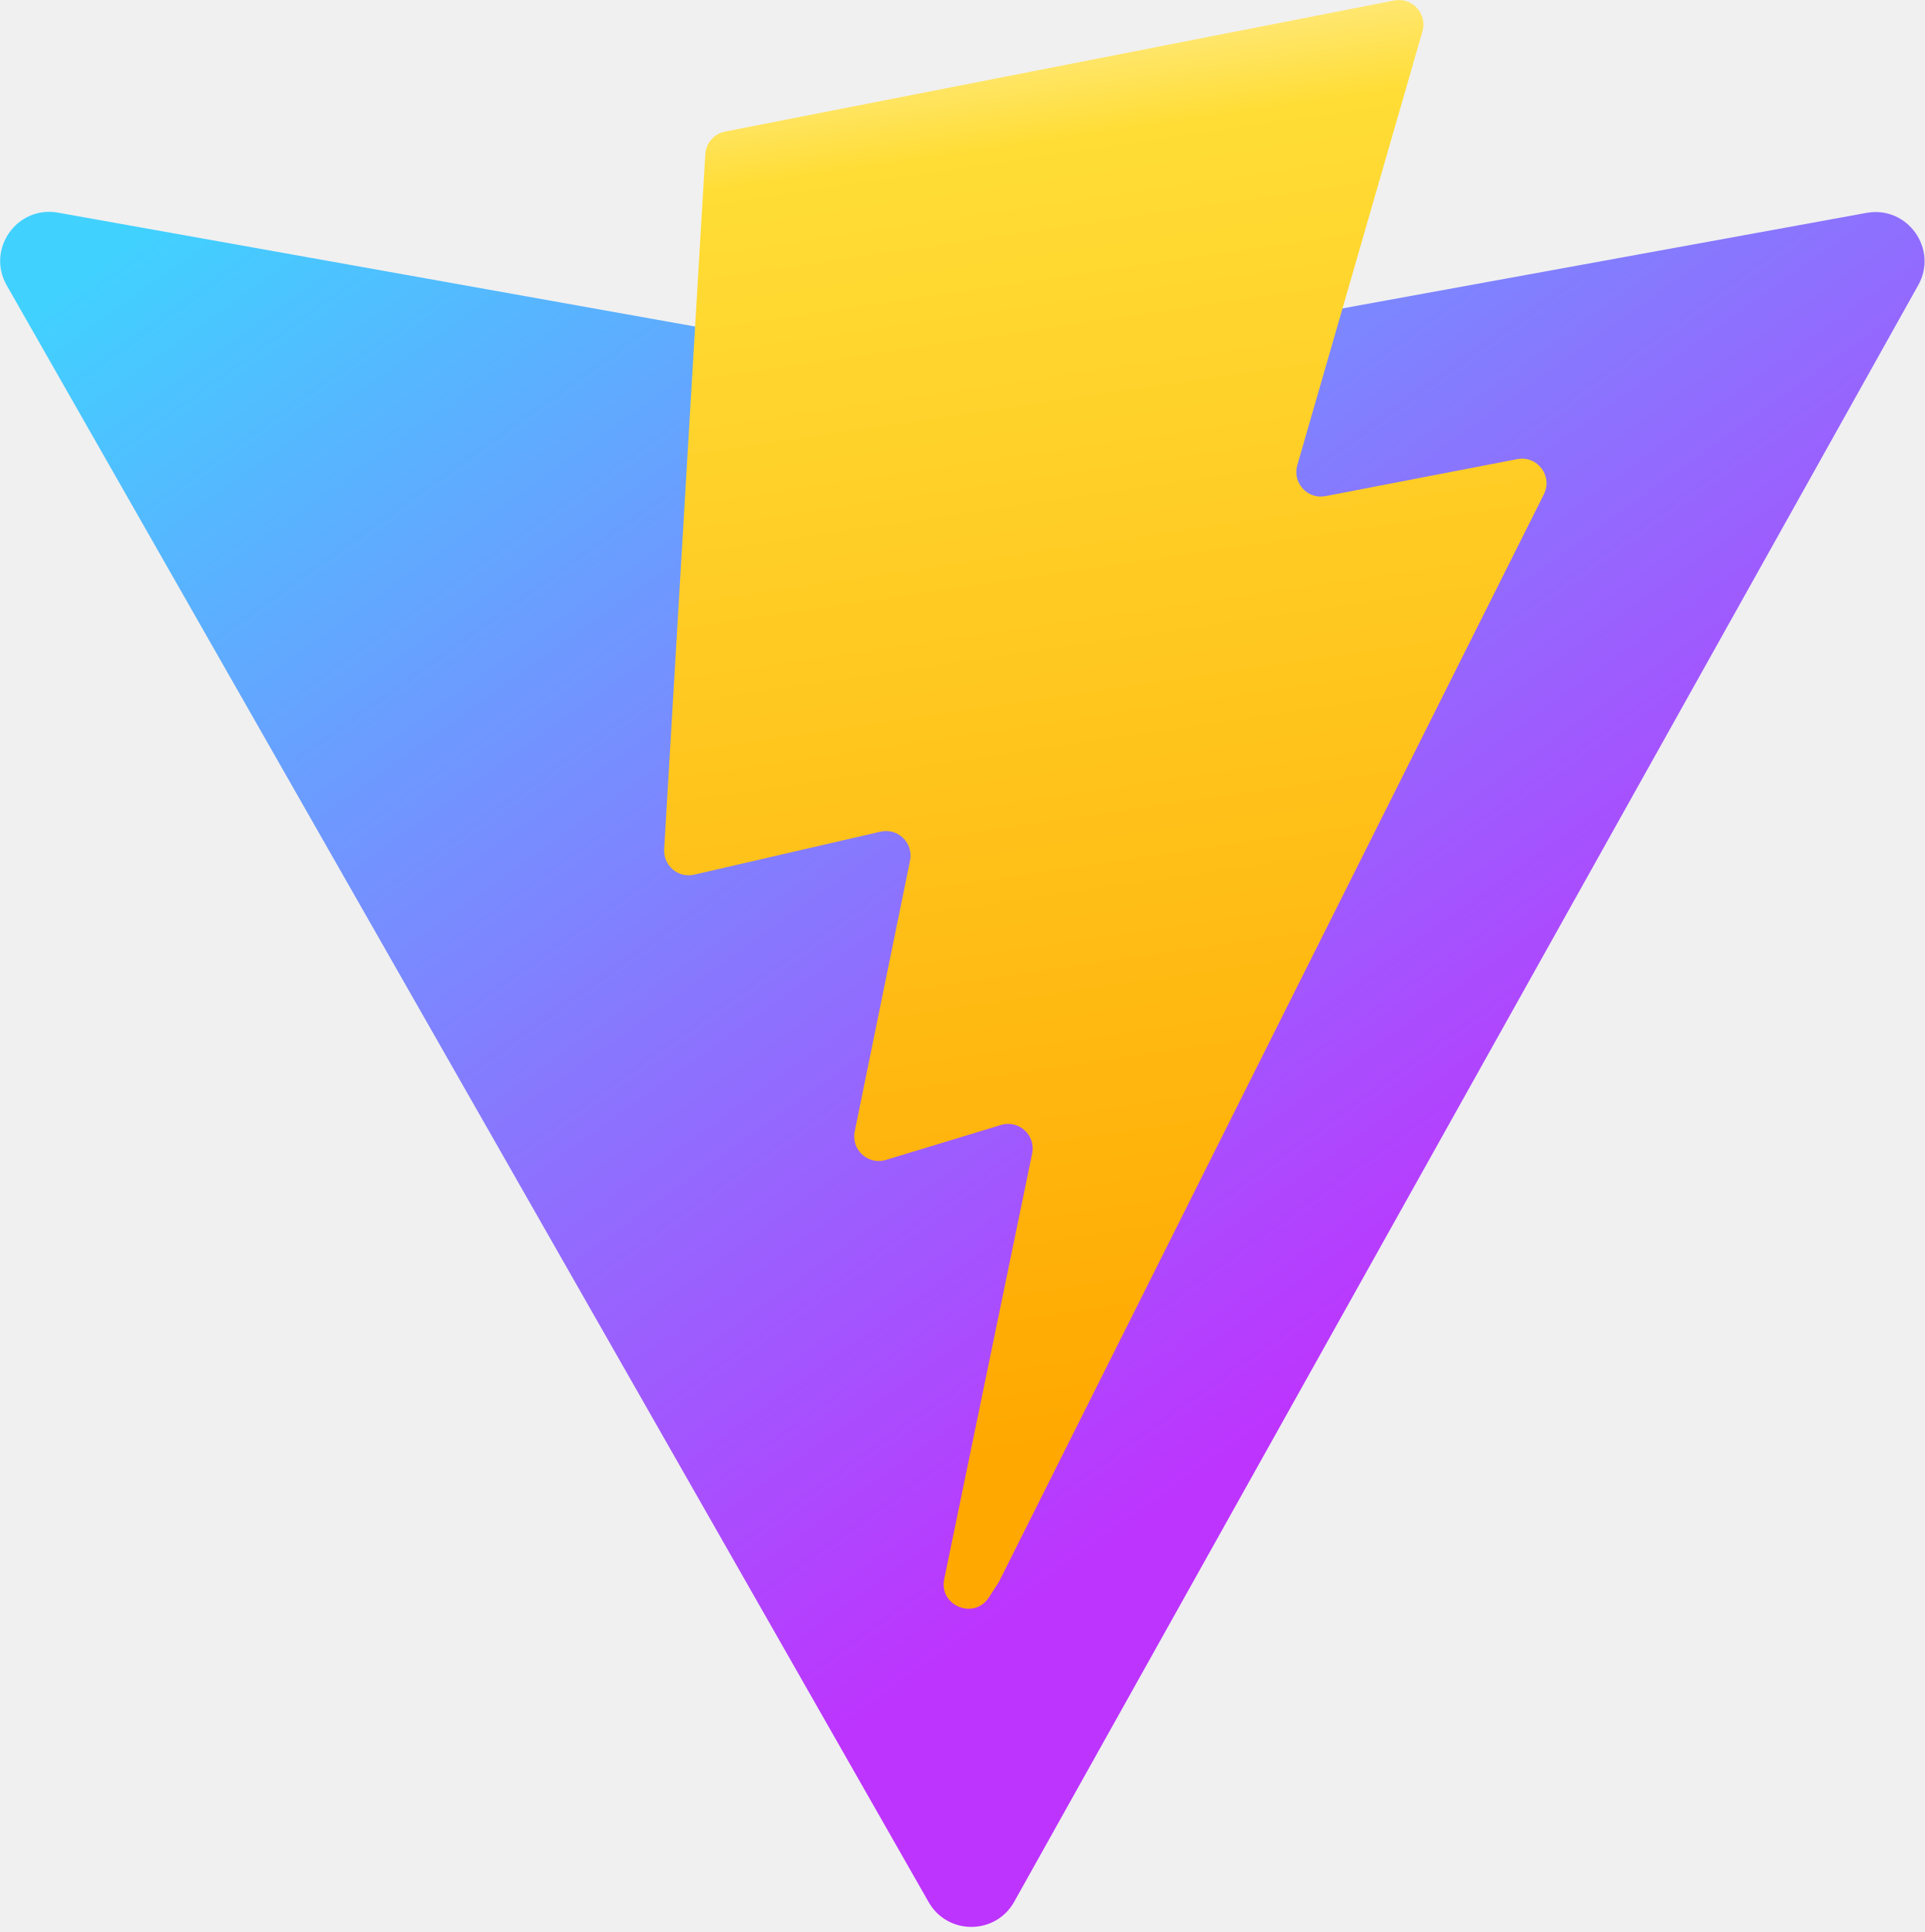
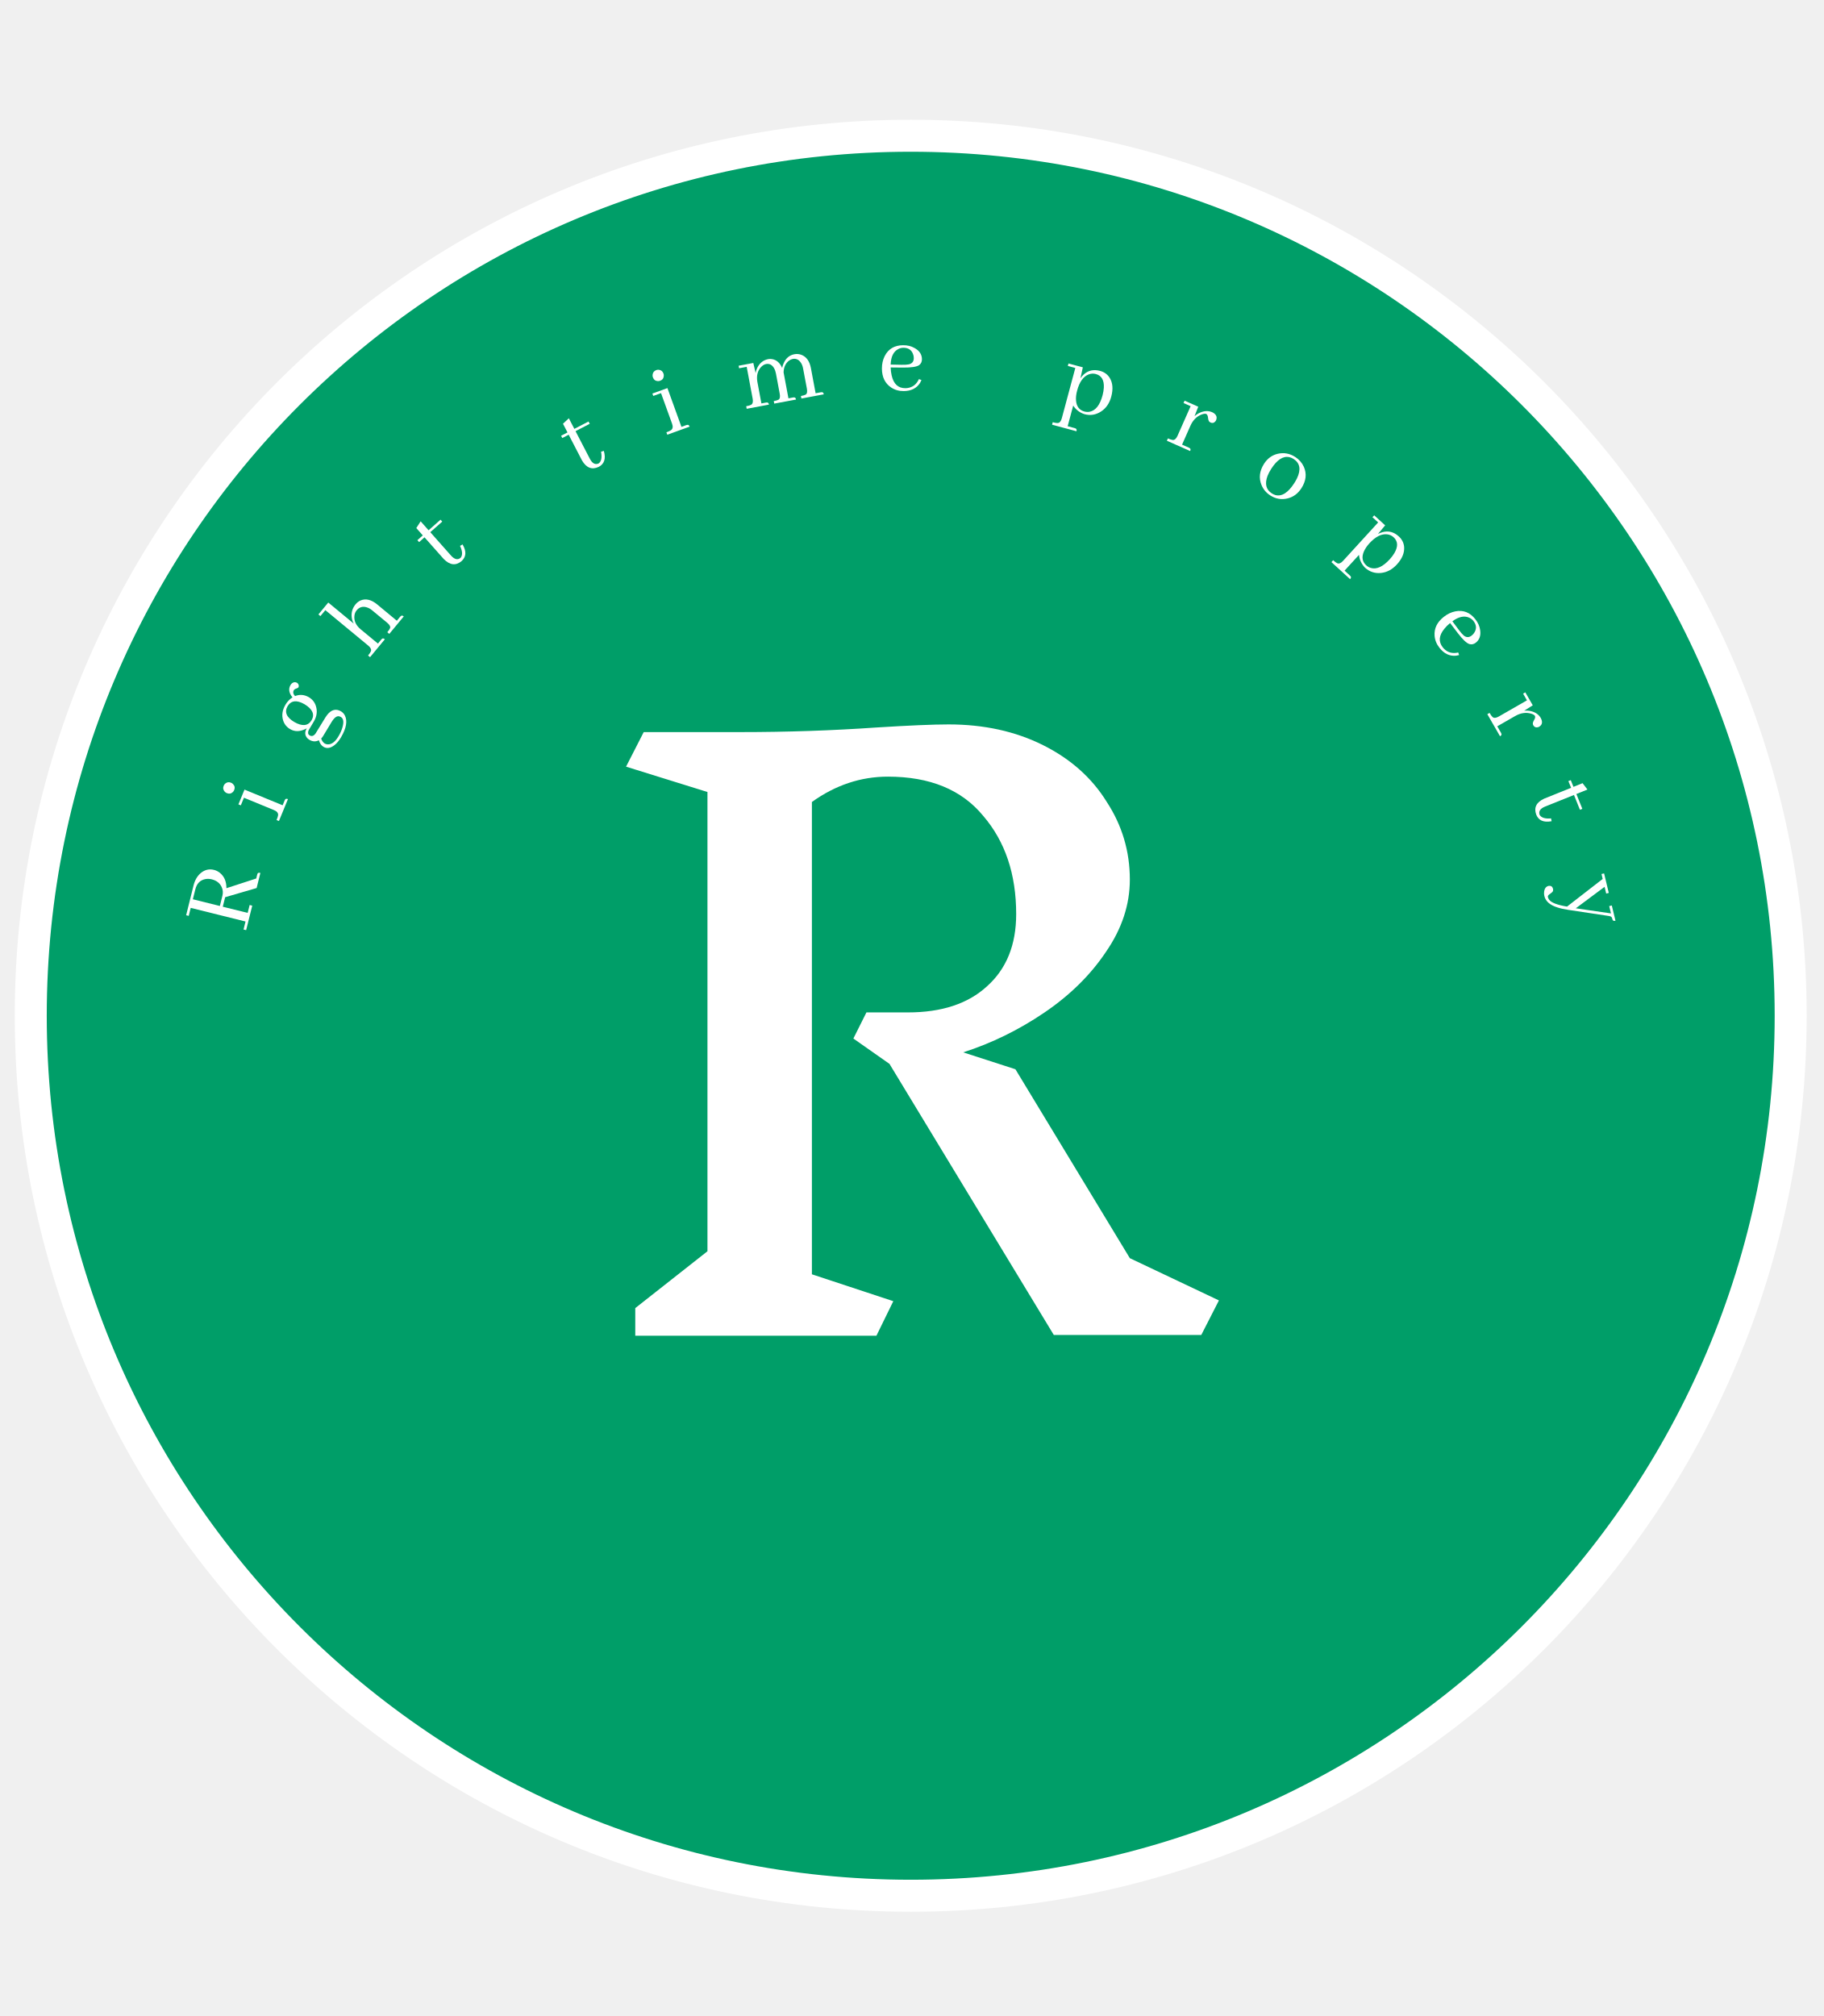
- <svg xmlns="http://www.w3.org/2000/svg" aria-hidden="true" role="img" class="iconify iconify--logos" width="31.88" height="32" preserveAspectRatio="xMidYMid meet" viewBox="0 0 256 257">
-   <defs>
-     <linearGradient id="IconifyId1813088fe1fbc01fb466" x1="-.828%" x2="57.636%" y1="7.652%" y2="78.411%">
-       <stop offset="0%" stop-color="#41D1FF" />
-       <stop offset="100%" stop-color="#BD34FE" />
-     </linearGradient>
-     <linearGradient id="IconifyId1813088fe1fbc01fb467" x1="43.376%" x2="50.316%" y1="2.242%" y2="89.03%">
-       <stop offset="0%" stop-color="#FFEA83" />
-       <stop offset="8.333%" stop-color="#FFDD35" />
-       <stop offset="100%" stop-color="#FFA800" />
-     </linearGradient>
-   </defs>
-   <path fill="url(#IconifyId1813088fe1fbc01fb466)" d="M255.153 37.938L134.897 252.976c-2.483 4.44-8.862 4.466-11.382.048L.875 37.958c-2.746-4.814 1.371-10.646 6.827-9.67l120.385 21.517a6.537 6.537 0 0 0 2.322-.004l117.867-21.483c5.438-.991 9.574 4.796 6.877 9.62Z" />
-   <path fill="url(#IconifyId1813088fe1fbc01fb467)" d="M185.432.063L96.44 17.501a3.268 3.268 0 0 0-2.634 3.014l-5.474 92.456a3.268 3.268 0 0 0 3.997 3.378l24.777-5.718c2.318-.535 4.413 1.507 3.936 3.838l-7.361 36.047c-.495 2.426 1.782 4.5 4.151 3.78l15.304-4.649c2.372-.72 4.652 1.36 4.15 3.788l-11.698 56.621c-.732 3.542 3.979 5.473 5.943 2.437l1.313-2.028l72.516-144.72c1.215-2.423-.88-5.186-3.54-4.672l-25.505 4.922c-2.396.462-4.435-1.77-3.759-4.114l16.646-57.705c.677-2.35-1.37-4.583-3.769-4.113Z" />
+ <svg xmlns="http://www.w3.org/2000/svg" width="57" height="63" viewBox="0 0 57 63" fill="none">
+   <circle cx="28.461" cy="31.742" r="27.5" fill="#009E68" stroke="white" />
+   <path d="M37.541 41.718H32.933L27.797 33.246L26.669 32.454L27.077 31.638H28.373C29.429 31.638 30.253 31.366 30.845 30.822C31.453 30.278 31.757 29.526 31.757 28.566C31.757 27.318 31.413 26.294 30.725 25.494C30.053 24.678 29.061 24.27 27.749 24.27C26.901 24.27 26.109 24.534 25.373 25.062V39.822L27.917 40.662L27.389 41.742H19.853V40.878L22.109 39.102V24.75L19.565 23.958L20.117 22.878H23.141C24.597 22.878 26.013 22.83 27.389 22.734C28.413 22.67 29.165 22.638 29.645 22.638C30.749 22.638 31.733 22.854 32.597 23.286C33.461 23.718 34.125 24.31 34.589 25.062C35.069 25.798 35.309 26.606 35.309 27.486C35.309 28.27 35.061 29.022 34.565 29.742C34.085 30.462 33.445 31.094 32.645 31.638C31.845 32.182 30.997 32.598 30.101 32.886L31.733 33.414L35.309 39.318L38.093 40.638L37.541 41.718Z" fill="white" />
+   <path d="M7.883 28.302L7.692 29.067L7.611 29.047L7.673 28.797L5.96 28.371L5.898 28.621L5.817 28.601L6.047 27.676C6.087 27.513 6.159 27.386 6.261 27.294C6.389 27.182 6.53 27.145 6.687 27.184C6.751 27.2 6.812 27.23 6.867 27.272C7.008 27.385 7.077 27.546 7.076 27.756L8.008 27.453L8.037 27.334C8.041 27.32 8.045 27.307 8.05 27.297C8.062 27.274 8.091 27.268 8.137 27.279L8.02 27.751L7.036 28.038L6.962 28.335L7.74 28.528L7.802 28.281L7.883 28.302ZM6.105 27.79L6.027 28.102L6.871 28.312L6.951 27.99C6.974 27.896 6.967 27.807 6.928 27.722C6.871 27.597 6.767 27.516 6.617 27.479C6.55 27.462 6.483 27.46 6.416 27.472C6.253 27.505 6.149 27.611 6.105 27.79Z" fill="white" />
+   <path d="M8.894 25.016C8.898 25.006 8.903 24.997 8.909 24.987C8.926 24.959 8.956 24.954 8.999 24.972L8.717 25.657L8.643 25.627C8.671 25.559 8.687 25.509 8.691 25.476C8.697 25.406 8.654 25.352 8.562 25.315L7.624 24.929L7.526 25.167L7.451 25.137L7.641 24.675L8.833 25.165L8.894 25.016ZM7.221 24.46C7.245 24.47 7.266 24.484 7.283 24.503C7.336 24.557 7.347 24.619 7.319 24.688C7.31 24.71 7.297 24.73 7.28 24.749C7.225 24.803 7.161 24.815 7.087 24.785C7.064 24.775 7.043 24.761 7.025 24.742C6.974 24.686 6.962 24.623 6.991 24.554C7 24.532 7.014 24.511 7.034 24.491C7.089 24.442 7.152 24.431 7.221 24.46Z" fill="white" />
+   <path d="M9.195 22.562C9.446 22.706 9.627 22.688 9.738 22.506C9.842 22.326 9.768 22.16 9.518 22.008C9.275 21.868 9.098 21.888 8.988 22.067C8.883 22.25 8.952 22.415 9.195 22.562ZM8.92 22.024C8.976 21.928 9.05 21.85 9.141 21.792C9.113 21.76 9.09 21.725 9.072 21.688C9.025 21.588 9.028 21.495 9.079 21.408C9.09 21.387 9.106 21.369 9.125 21.353C9.177 21.311 9.232 21.307 9.289 21.341C9.333 21.376 9.347 21.421 9.331 21.474C9.321 21.49 9.301 21.503 9.271 21.513C9.226 21.526 9.196 21.546 9.18 21.572C9.176 21.579 9.173 21.587 9.17 21.596C9.154 21.649 9.171 21.701 9.221 21.752C9.366 21.695 9.508 21.706 9.649 21.786C9.758 21.85 9.832 21.94 9.87 22.058C9.924 22.221 9.903 22.385 9.806 22.55L9.661 22.793C9.652 22.808 9.645 22.822 9.639 22.836C9.616 22.905 9.629 22.954 9.677 22.982C9.747 23.02 9.809 22.998 9.865 22.916L10.172 22.416C10.187 22.391 10.203 22.367 10.221 22.345C10.353 22.175 10.498 22.137 10.658 22.23C10.709 22.261 10.75 22.304 10.779 22.361C10.863 22.532 10.822 22.759 10.658 23.04C10.593 23.151 10.521 23.235 10.444 23.292C10.323 23.383 10.212 23.399 10.11 23.339C10.043 23.3 9.995 23.231 9.966 23.132C9.872 23.182 9.776 23.179 9.676 23.123C9.652 23.109 9.63 23.092 9.609 23.073C9.524 22.983 9.517 22.879 9.586 22.761C9.571 22.769 9.555 22.777 9.538 22.785C9.365 22.868 9.209 22.868 9.068 22.786C8.96 22.723 8.887 22.633 8.849 22.516C8.798 22.355 8.822 22.191 8.92 22.024ZM10.585 22.998C10.636 22.911 10.674 22.825 10.699 22.74C10.751 22.566 10.736 22.456 10.655 22.408C10.632 22.395 10.612 22.387 10.594 22.384C10.52 22.37 10.441 22.432 10.358 22.57L10.102 22.995C10.088 23.019 10.066 23.048 10.037 23.081C10.062 23.152 10.099 23.204 10.148 23.235C10.174 23.25 10.204 23.259 10.238 23.261C10.362 23.269 10.478 23.182 10.585 22.998Z" fill="white" />
+   <path d="M11.913 19.988C11.922 19.978 11.929 19.971 11.936 19.965C11.96 19.943 11.99 19.947 12.027 19.978L11.565 20.536L11.503 20.485C11.549 20.428 11.579 20.384 11.591 20.353C11.612 20.297 11.584 20.238 11.508 20.175L10.168 19.067L10.013 19.253L9.951 19.201L10.259 18.829L11.056 19.488C11.023 19.43 11.002 19.368 10.993 19.302C10.972 19.145 11.012 19.006 11.113 18.883C11.157 18.83 11.21 18.79 11.271 18.763C11.434 18.697 11.606 18.739 11.787 18.888L12.402 19.398L12.505 19.273C12.513 19.264 12.521 19.256 12.528 19.251C12.552 19.229 12.582 19.233 12.618 19.263L12.166 19.809L12.104 19.757C12.151 19.701 12.18 19.658 12.191 19.628C12.206 19.579 12.175 19.523 12.099 19.46L11.633 19.075C11.578 19.029 11.521 18.997 11.461 18.979C11.334 18.94 11.229 18.972 11.145 19.073C11.107 19.119 11.084 19.175 11.076 19.241C11.058 19.402 11.124 19.544 11.275 19.669L11.811 20.112L11.913 19.988Z" fill="white" />
+   <path d="M13.098 16.941L13.044 16.881L13.213 16.731L13.01 16.502L13.146 16.291L13.394 16.571L13.767 16.24L13.821 16.3L13.447 16.631L14.097 17.364C14.205 17.483 14.304 17.506 14.394 17.432C14.461 17.352 14.456 17.228 14.377 17.059L14.453 17.014C14.455 17.015 14.456 17.017 14.458 17.018C14.582 17.233 14.57 17.405 14.422 17.537C14.243 17.684 14.058 17.662 13.869 17.471L13.266 16.791L13.098 16.941Z" fill="white" />
+   <path d="M17.572 13.689L17.535 13.617L17.735 13.514L17.594 13.242L17.777 13.071L17.949 13.402L18.392 13.172L18.43 13.244L17.986 13.474L18.437 14.343C18.513 14.485 18.604 14.531 18.709 14.482C18.793 14.421 18.818 14.299 18.784 14.116L18.869 14.091C18.869 14.092 18.87 14.094 18.872 14.096C18.939 14.334 18.886 14.499 18.71 14.59C18.5 14.689 18.327 14.623 18.19 14.392L17.772 13.585L17.572 13.689Z" fill="white" />
+   <path d="M21.448 13.284C21.458 13.281 21.468 13.278 21.479 13.277C21.511 13.27 21.535 13.288 21.551 13.333L20.854 13.585L20.826 13.509C20.895 13.484 20.943 13.462 20.971 13.443C21.026 13.401 21.037 13.333 21.003 13.24L20.658 12.286L20.416 12.373L20.388 12.298L20.858 12.128L21.296 13.339L21.448 13.284ZM20.734 11.672C20.743 11.697 20.746 11.722 20.744 11.747C20.739 11.822 20.701 11.873 20.631 11.898C20.608 11.906 20.585 11.91 20.56 11.91C20.483 11.906 20.431 11.867 20.404 11.792C20.395 11.768 20.392 11.742 20.394 11.717C20.401 11.641 20.439 11.591 20.51 11.565C20.532 11.557 20.557 11.553 20.585 11.555C20.659 11.562 20.708 11.602 20.734 11.672Z" fill="white" />
+   <path d="M23.938 12.58C23.948 12.578 23.959 12.577 23.97 12.577C24.003 12.578 24.023 12.6 24.031 12.644L23.335 12.775L23.32 12.695C23.392 12.682 23.442 12.667 23.472 12.651C23.523 12.621 23.54 12.558 23.522 12.461L23.335 11.464L23.098 11.508L23.083 11.429L23.542 11.343L23.614 11.657C23.624 11.596 23.643 11.539 23.67 11.486C23.745 11.339 23.859 11.251 24.011 11.222C24.051 11.215 24.091 11.215 24.132 11.223C24.27 11.247 24.374 11.339 24.443 11.499C24.452 11.453 24.465 11.409 24.484 11.367C24.553 11.198 24.667 11.099 24.828 11.069C24.902 11.056 24.974 11.062 25.044 11.088C25.202 11.148 25.301 11.287 25.342 11.504L25.489 12.289L25.65 12.259C25.663 12.257 25.674 12.256 25.683 12.256C25.715 12.255 25.736 12.277 25.744 12.323L25.045 12.454L25.03 12.375C25.102 12.362 25.151 12.347 25.179 12.331C25.222 12.303 25.234 12.241 25.216 12.144L25.098 11.517C25.086 11.449 25.064 11.391 25.033 11.342C24.968 11.239 24.881 11.197 24.773 11.217C24.733 11.225 24.693 11.243 24.653 11.273C24.548 11.355 24.493 11.477 24.488 11.638L24.493 11.663L24.64 12.448L24.783 12.421C24.796 12.419 24.806 12.418 24.815 12.419C24.848 12.417 24.868 12.439 24.877 12.486L24.196 12.613L24.181 12.534C24.253 12.521 24.303 12.506 24.33 12.49C24.373 12.462 24.386 12.4 24.367 12.303L24.25 11.676C24.238 11.612 24.219 11.557 24.192 11.509C24.131 11.401 24.047 11.357 23.941 11.376C23.884 11.387 23.831 11.419 23.782 11.472C23.677 11.585 23.638 11.736 23.667 11.923L23.795 12.607L23.938 12.58Z" fill="white" />
+   <path d="M28.229 10.868C28.173 10.869 28.121 10.882 28.072 10.908C27.922 10.985 27.843 11.146 27.834 11.393L28.175 11.4C28.274 11.402 28.35 11.397 28.404 11.386C28.507 11.361 28.558 11.295 28.557 11.188C28.557 11.141 28.548 11.097 28.53 11.056C28.48 10.93 28.379 10.867 28.229 10.868ZM28.797 11.876C28.785 11.906 28.77 11.936 28.753 11.966C28.645 12.134 28.475 12.219 28.243 12.221C28.097 12.222 27.966 12.186 27.852 12.111C27.66 11.984 27.563 11.787 27.561 11.521C27.56 11.375 27.589 11.244 27.648 11.127C27.762 10.903 27.954 10.79 28.222 10.788C28.36 10.787 28.481 10.817 28.587 10.879C28.736 10.963 28.811 11.079 28.812 11.225C28.812 11.304 28.784 11.366 28.726 11.409C28.651 11.463 28.483 11.489 28.221 11.487L27.834 11.483C27.837 11.574 27.848 11.656 27.865 11.731C27.925 11.999 28.068 12.132 28.294 12.131C28.313 12.13 28.333 12.129 28.355 12.127C28.522 12.104 28.643 12.011 28.717 11.847L28.797 11.876Z" fill="white" />
+   <path d="M33.366 13.319L33.584 13.378C33.596 13.381 33.606 13.385 33.614 13.389C33.644 13.402 33.653 13.431 33.641 13.477L32.879 13.272L32.899 13.194C32.97 13.213 33.022 13.222 33.056 13.22C33.115 13.215 33.157 13.165 33.183 13.07L33.605 11.499L33.371 11.436L33.392 11.359L33.84 11.479L33.765 11.822C33.794 11.781 33.826 11.743 33.862 11.708C34.005 11.575 34.176 11.536 34.377 11.59C34.508 11.625 34.608 11.696 34.677 11.804C34.775 11.961 34.792 12.158 34.728 12.395C34.673 12.602 34.567 12.757 34.41 12.859C34.248 12.965 34.075 12.993 33.891 12.943C33.743 12.895 33.626 12.806 33.539 12.675L33.366 13.319ZM34.245 11.688C34.17 11.668 34.095 11.672 34.021 11.701C33.854 11.767 33.734 11.935 33.662 12.205C33.631 12.321 33.619 12.426 33.628 12.519C33.643 12.703 33.73 12.817 33.89 12.86C33.946 12.875 34.001 12.877 34.054 12.867C34.24 12.83 34.374 12.659 34.456 12.355C34.478 12.27 34.492 12.191 34.496 12.118C34.509 11.88 34.425 11.736 34.245 11.688Z" fill="white" />
+   <path d="M37.153 13.989C37.164 13.994 37.174 14 37.181 14.005C37.209 14.022 37.213 14.052 37.194 14.095L36.466 13.773L36.499 13.7C36.565 13.729 36.616 13.746 36.65 13.749C36.708 13.754 36.758 13.711 36.798 13.621L37.209 12.693L36.987 12.595L37.02 12.521L37.447 12.71L37.33 13.007C37.382 12.96 37.439 12.922 37.504 12.894C37.64 12.835 37.767 12.831 37.885 12.883C37.903 12.891 37.921 12.901 37.938 12.914C38.02 12.973 38.041 13.047 38.002 13.136C37.997 13.148 37.99 13.159 37.981 13.168C37.94 13.219 37.89 13.23 37.831 13.204C37.819 13.199 37.808 13.192 37.798 13.183C37.774 13.163 37.759 13.118 37.752 13.05C37.746 12.988 37.726 12.95 37.693 12.935C37.663 12.924 37.617 12.93 37.555 12.952C37.398 13.011 37.279 13.13 37.2 13.309L36.941 13.895L37.153 13.989Z" fill="white" />
+   <path d="M39.729 14.649C39.679 14.726 39.64 14.801 39.612 14.872C39.52 15.119 39.565 15.302 39.747 15.419C39.782 15.441 39.818 15.458 39.856 15.47C40.056 15.524 40.254 15.399 40.449 15.096C40.482 15.043 40.51 14.994 40.533 14.947C40.663 14.673 40.627 14.472 40.427 14.343C40.383 14.315 40.337 14.296 40.288 14.284C40.095 14.247 39.909 14.369 39.729 14.649ZM40.478 14.28C40.598 14.357 40.687 14.459 40.746 14.586C40.843 14.804 40.818 15.027 40.672 15.255C40.564 15.423 40.422 15.529 40.245 15.574C40.052 15.623 39.869 15.593 39.696 15.481C39.573 15.402 39.483 15.296 39.426 15.162C39.333 14.942 39.359 14.718 39.505 14.49C39.611 14.326 39.753 14.223 39.93 14.181C40.122 14.136 40.305 14.169 40.478 14.28Z" fill="white" />
+   <path d="M42.02 17.832L42.186 17.985C42.196 17.993 42.203 18.001 42.208 18.009C42.228 18.034 42.223 18.064 42.191 18.098L41.609 17.566L41.663 17.506C41.717 17.556 41.759 17.587 41.79 17.601C41.845 17.625 41.905 17.6 41.972 17.527L43.069 16.326L42.891 16.163L42.946 16.104L43.288 16.417L43.063 16.687C43.107 16.664 43.154 16.645 43.202 16.631C43.389 16.578 43.56 16.622 43.714 16.763C43.814 16.854 43.869 16.963 43.881 17.09C43.895 17.275 43.82 17.458 43.655 17.639C43.51 17.797 43.344 17.886 43.158 17.905C42.966 17.924 42.8 17.869 42.658 17.74C42.55 17.629 42.487 17.496 42.47 17.34L42.02 17.832ZM43.551 16.788C43.494 16.736 43.425 16.706 43.346 16.697C43.167 16.679 42.984 16.773 42.795 16.979C42.714 17.068 42.656 17.156 42.62 17.242C42.549 17.413 42.574 17.554 42.696 17.666C42.739 17.705 42.786 17.732 42.839 17.748C43.021 17.801 43.218 17.71 43.431 17.478C43.49 17.413 43.538 17.349 43.575 17.286C43.697 17.08 43.689 16.914 43.551 16.788Z" fill="white" />
+   <path d="M46.046 19.404C46.011 19.36 45.968 19.327 45.918 19.304C45.766 19.233 45.589 19.269 45.389 19.414L45.593 19.688C45.652 19.767 45.703 19.824 45.744 19.86C45.827 19.926 45.91 19.926 45.994 19.859C46.032 19.83 46.061 19.796 46.082 19.757C46.151 19.64 46.139 19.522 46.046 19.404ZM45.599 20.471C45.567 20.479 45.534 20.486 45.5 20.491C45.301 20.509 45.129 20.427 44.986 20.245C44.895 20.13 44.844 20.005 44.833 19.869C44.815 19.639 44.911 19.442 45.12 19.277C45.235 19.186 45.356 19.129 45.485 19.104C45.732 19.057 45.939 19.139 46.105 19.349C46.19 19.457 46.241 19.572 46.257 19.693C46.282 19.863 46.236 19.992 46.122 20.083C46.059 20.132 45.993 20.147 45.924 20.128C45.835 20.103 45.711 19.986 45.552 19.777L45.318 19.47C45.248 19.527 45.189 19.586 45.141 19.646C44.966 19.858 44.949 20.052 45.088 20.229C45.1 20.245 45.114 20.26 45.129 20.276C45.249 20.394 45.397 20.432 45.572 20.39L45.599 20.471Z" fill="white" />
+   <path d="M46.907 22.898C46.914 22.909 46.918 22.919 46.92 22.928C46.933 22.958 46.919 22.985 46.878 23.008L46.481 22.318L46.551 22.278C46.587 22.341 46.618 22.384 46.644 22.407C46.688 22.446 46.753 22.44 46.839 22.391L47.719 21.886L47.599 21.676L47.668 21.636L47.901 22.041L47.631 22.211C47.701 22.203 47.77 22.207 47.838 22.222C47.983 22.255 48.088 22.328 48.152 22.439C48.162 22.456 48.17 22.475 48.177 22.496C48.208 22.592 48.181 22.664 48.097 22.712C48.086 22.719 48.074 22.723 48.06 22.726C47.998 22.742 47.95 22.722 47.918 22.666C47.912 22.655 47.907 22.643 47.905 22.63C47.897 22.599 47.911 22.554 47.946 22.495C47.978 22.442 47.984 22.399 47.966 22.368C47.948 22.341 47.908 22.318 47.845 22.3C47.683 22.254 47.517 22.28 47.348 22.378L46.792 22.697L46.907 22.898Z" fill="white" />
+   <path d="M49.014 24.41L49.089 24.38L49.173 24.589L49.457 24.474L49.61 24.673L49.264 24.813L49.45 25.276L49.375 25.306L49.189 24.843L48.28 25.208C48.132 25.27 48.077 25.356 48.116 25.465C48.169 25.555 48.288 25.592 48.473 25.575L48.49 25.662C48.489 25.663 48.486 25.664 48.484 25.664C48.241 25.709 48.082 25.64 48.009 25.457C47.93 25.238 48.012 25.072 48.256 24.958L49.099 24.619L49.014 24.41Z" fill="white" />
+   <path d="M48.374 28.034C48.381 28.063 48.394 28.091 48.413 28.117C48.482 28.209 48.668 28.28 48.972 28.331L50.086 27.467L50.049 27.313L50.13 27.294L50.277 27.904L50.196 27.924L50.145 27.714L49.246 28.384L50.345 28.544L50.29 28.316L50.371 28.296L50.486 28.772C50.467 28.777 50.451 28.778 50.437 28.777C50.413 28.776 50.396 28.755 50.386 28.713C50.381 28.695 50.375 28.678 50.367 28.665C50.353 28.642 50.314 28.627 50.251 28.62L48.996 28.431C48.872 28.412 48.763 28.388 48.67 28.357C48.438 28.285 48.303 28.166 48.263 28.001C48.252 27.955 48.25 27.909 48.256 27.864C48.27 27.763 48.316 27.703 48.395 27.684C48.402 27.683 48.409 27.682 48.418 27.682C48.479 27.679 48.518 27.71 48.534 27.777C48.54 27.802 48.539 27.826 48.531 27.847C48.521 27.872 48.488 27.903 48.431 27.941C48.385 27.97 48.366 28.001 48.374 28.034Z" fill="white" />
</svg>
